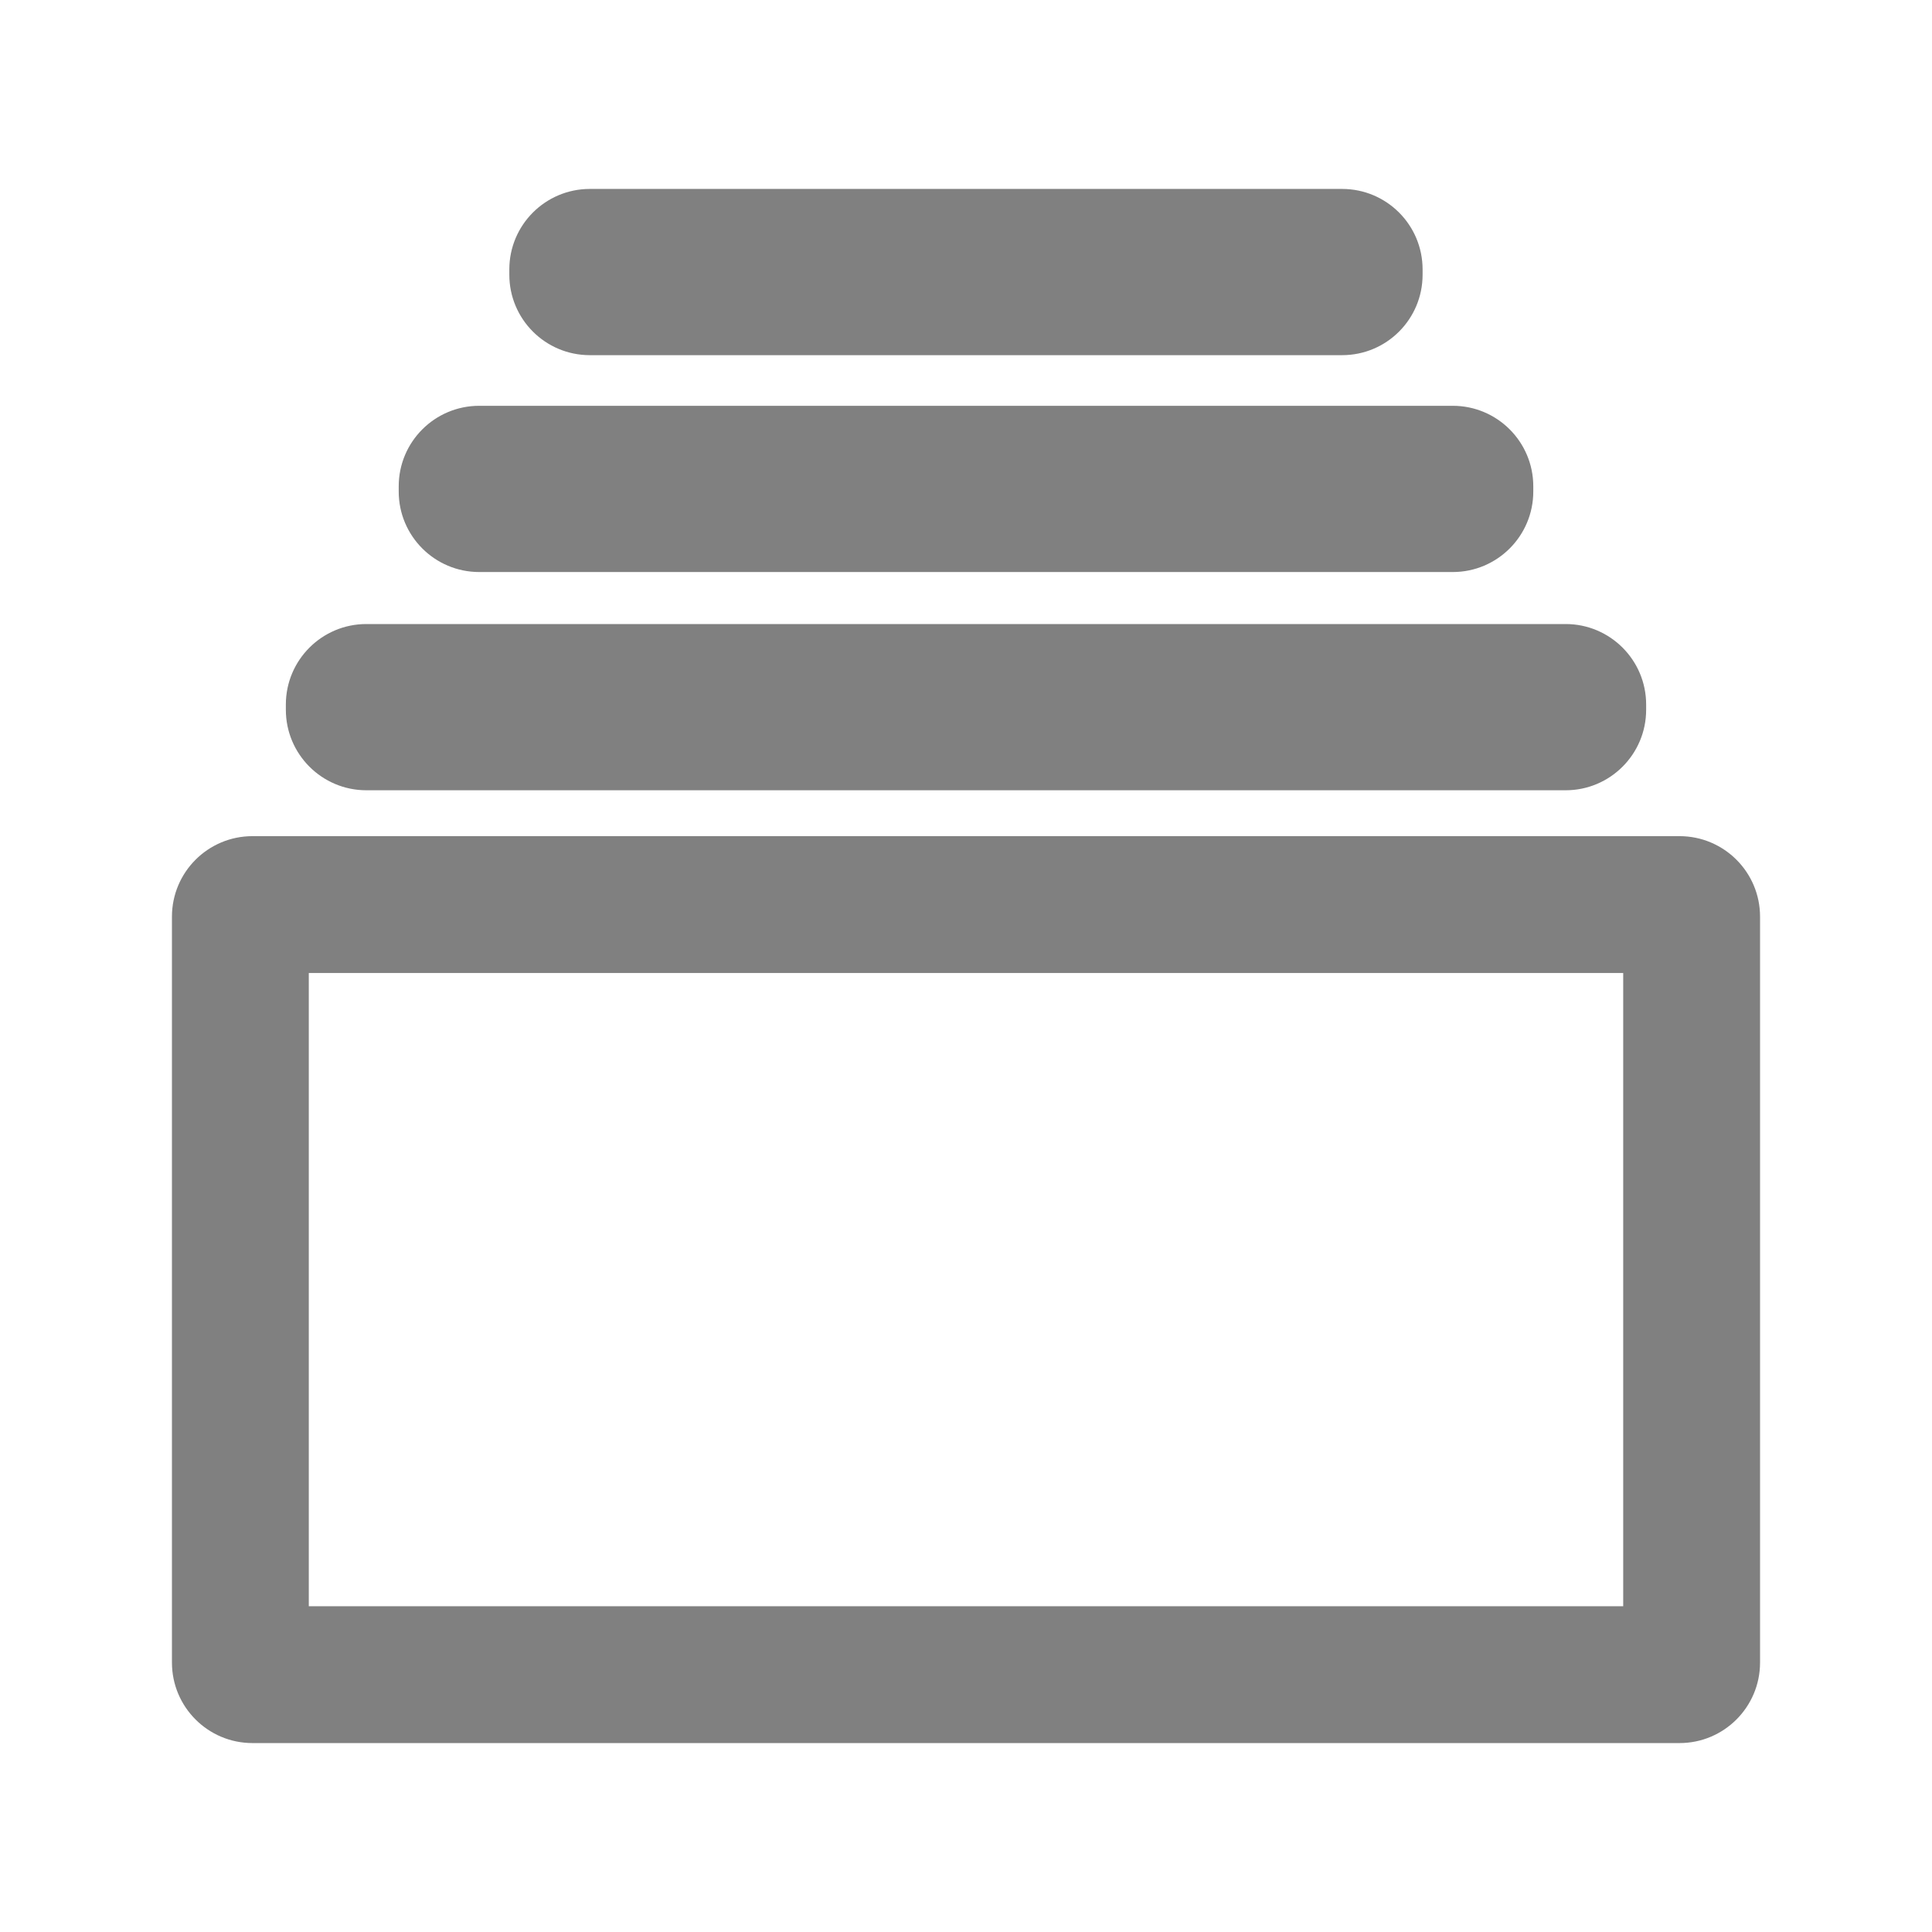
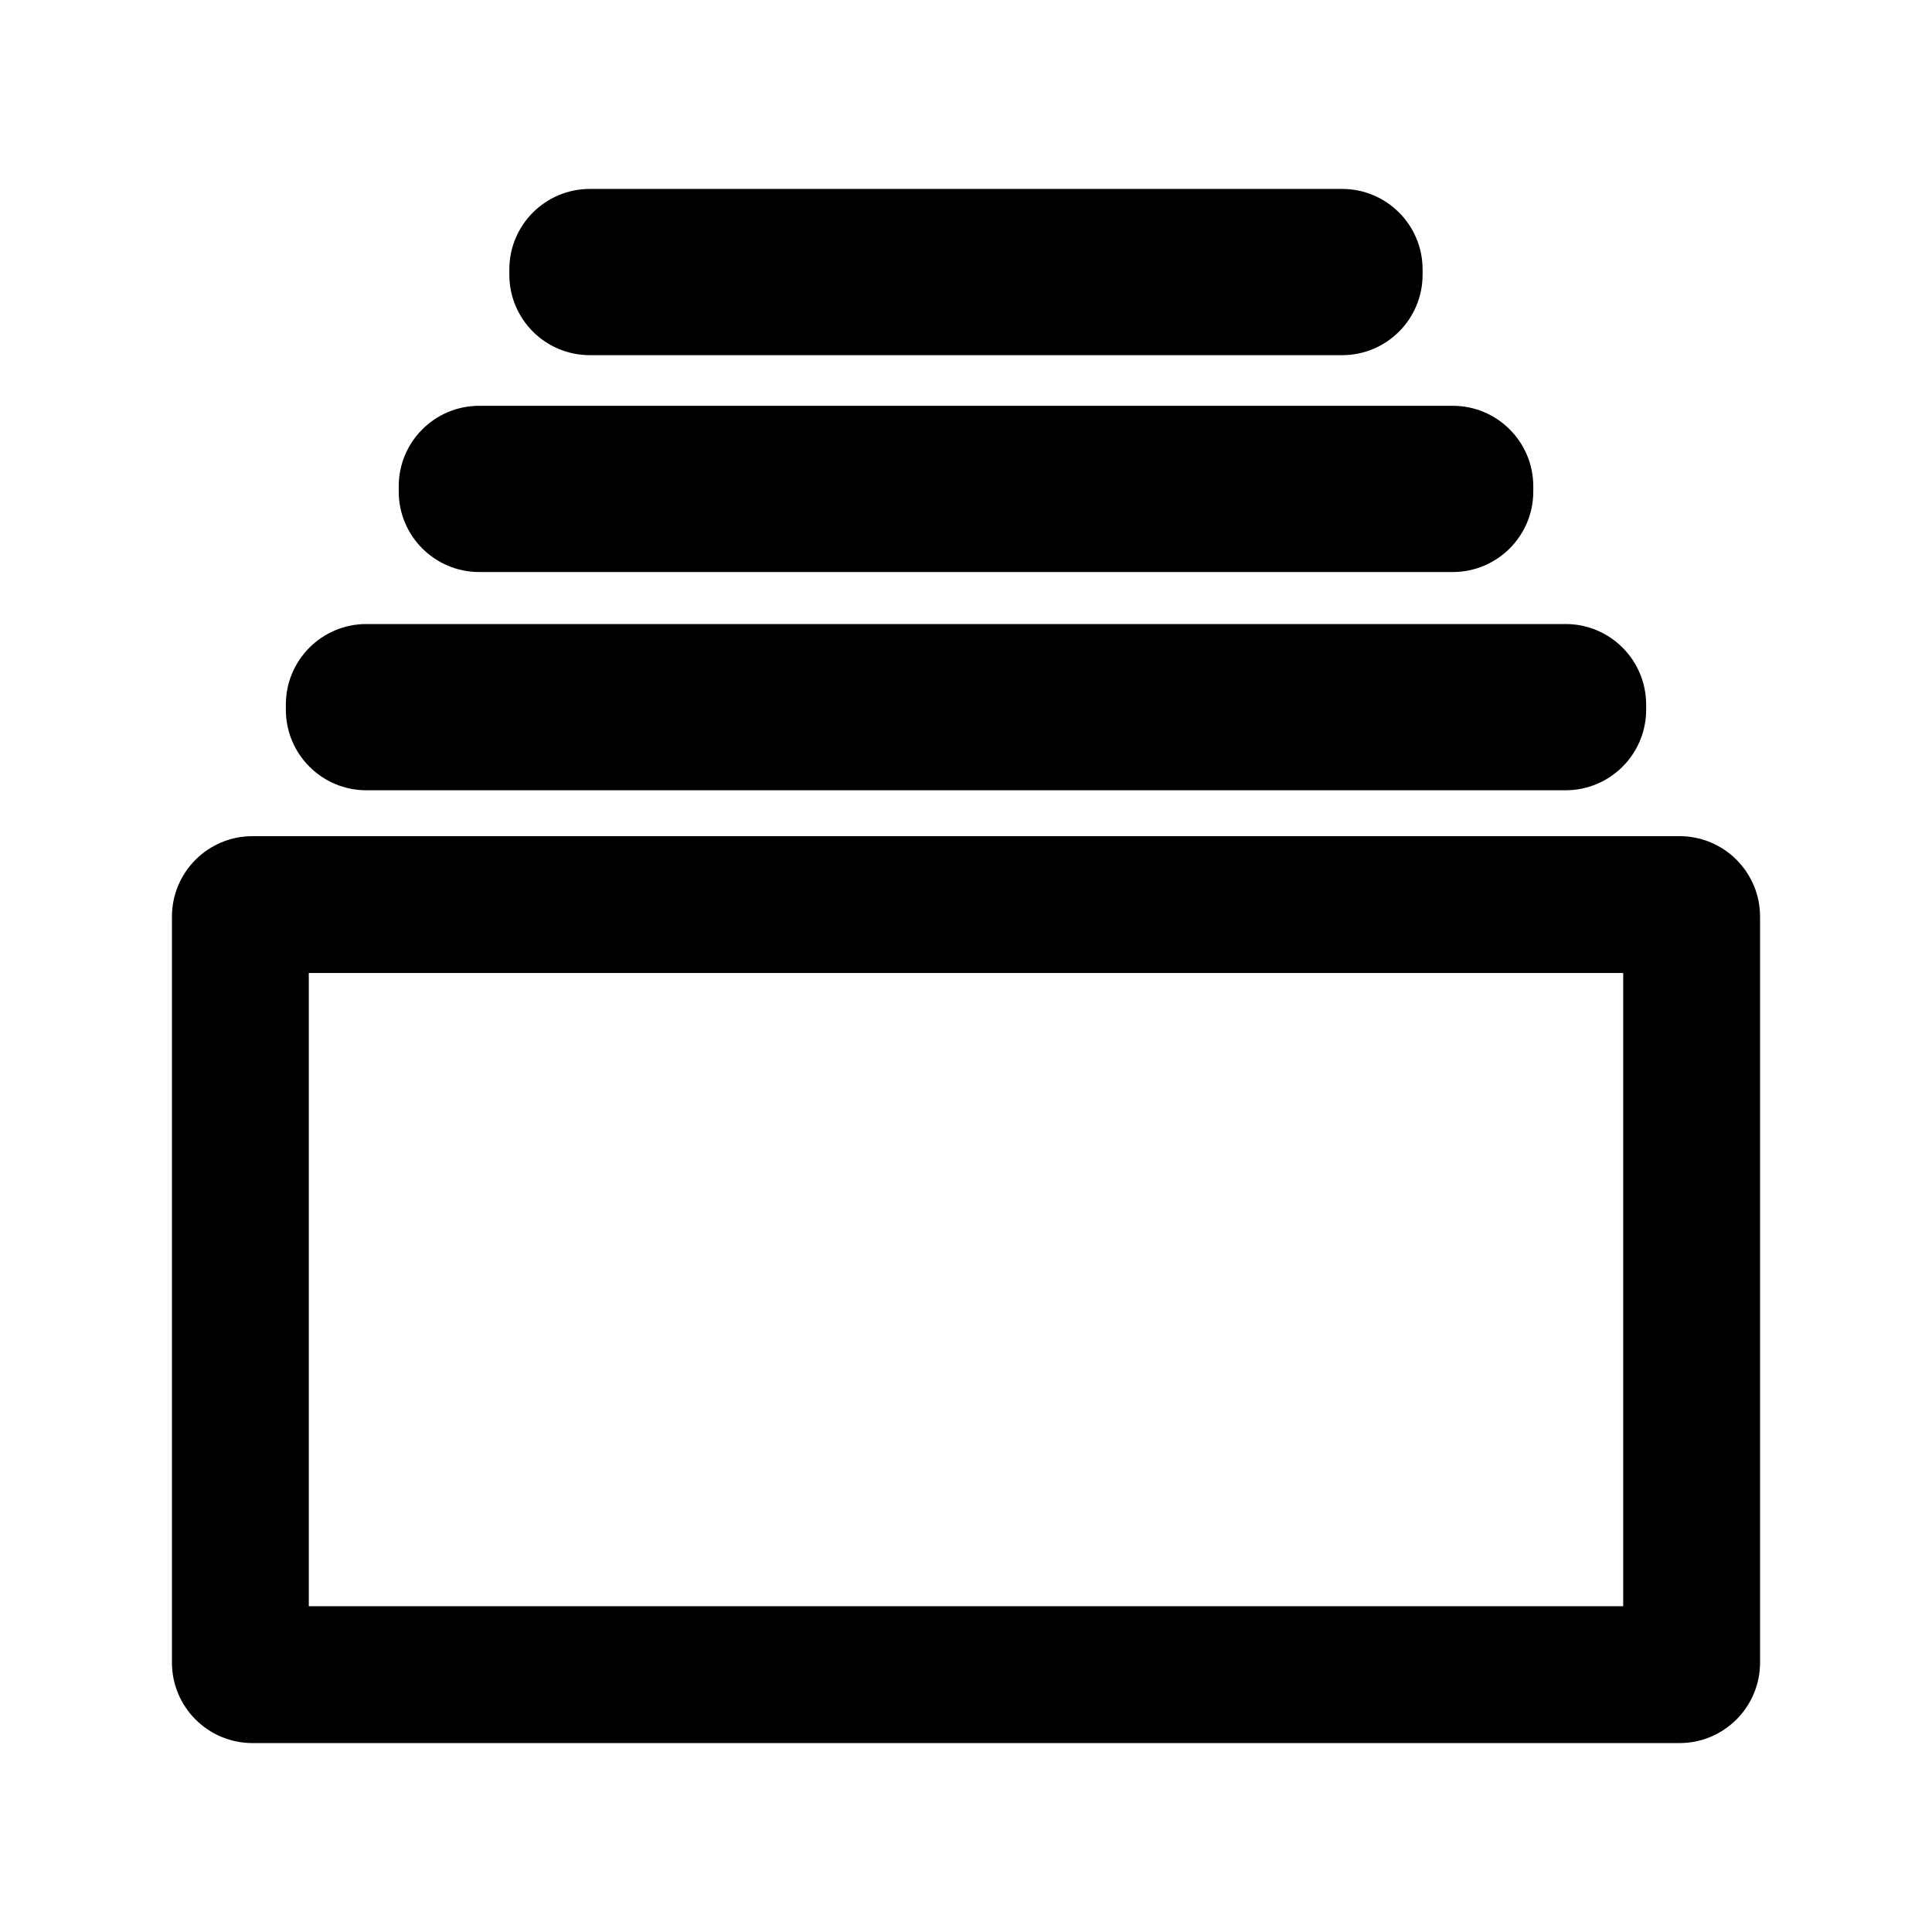
<svg xmlns="http://www.w3.org/2000/svg" width="24" height="24" viewBox="0 0 24 24" fill="none">
-   <path fill-rule="evenodd" clip-rule="evenodd" d="M7.327 2.347C6.775 2.347 6.327 2.795 6.327 3.347V3.412C6.327 3.965 6.775 4.412 7.327 4.412H16.672C17.225 4.412 17.672 3.965 17.672 3.412V3.347C17.672 2.795 17.225 2.347 16.672 2.347H7.327ZM4.953 6.041C4.953 5.489 5.401 5.041 5.953 5.041H18.047C18.599 5.041 19.047 5.489 19.047 6.041V6.106C19.047 6.658 18.599 7.106 18.047 7.106H5.953C5.401 7.106 4.953 6.658 4.953 6.106V6.041ZM4.551 7.752C3.999 7.752 3.551 8.2 3.551 8.752V8.817C3.551 9.369 3.999 9.817 4.551 9.817H19.449C20.001 9.817 20.449 9.369 20.449 8.817V8.752C20.449 8.2 20.001 7.752 19.449 7.752H4.551ZM3.836 19.953V12.087H20.164V19.953H3.836ZM2.136 11.387C2.136 10.835 2.584 10.387 3.136 10.387H20.864C21.416 10.387 21.864 10.835 21.864 11.387V20.653C21.864 21.205 21.416 21.653 20.864 21.653H3.136C2.584 21.653 2.136 21.205 2.136 20.653V11.387Z" fill="#808080" />
+   <path fill-rule="evenodd" clip-rule="evenodd" d="M7.327 2.347C6.775 2.347 6.327 2.795 6.327 3.347V3.412C6.327 3.965 6.775 4.412 7.327 4.412H16.672C17.225 4.412 17.672 3.965 17.672 3.412V3.347C17.672 2.795 17.225 2.347 16.672 2.347H7.327ZM4.953 6.041C4.953 5.489 5.401 5.041 5.953 5.041H18.047C18.599 5.041 19.047 5.489 19.047 6.041V6.106C19.047 6.658 18.599 7.106 18.047 7.106H5.953C5.401 7.106 4.953 6.658 4.953 6.106V6.041ZM4.551 7.752C3.999 7.752 3.551 8.2 3.551 8.752V8.817C3.551 9.369 3.999 9.817 4.551 9.817H19.449C20.001 9.817 20.449 9.369 20.449 8.817V8.752C20.449 8.2 20.001 7.752 19.449 7.752H4.551ZM3.836 19.953V12.087H20.164V19.953H3.836ZM2.136 11.387C2.136 10.835 2.584 10.387 3.136 10.387H20.864C21.416 10.387 21.864 10.835 21.864 11.387V20.653C21.864 21.205 21.416 21.653 20.864 21.653H3.136C2.584 21.653 2.136 21.205 2.136 20.653V11.387Z" fill="#000000" />
</svg>
